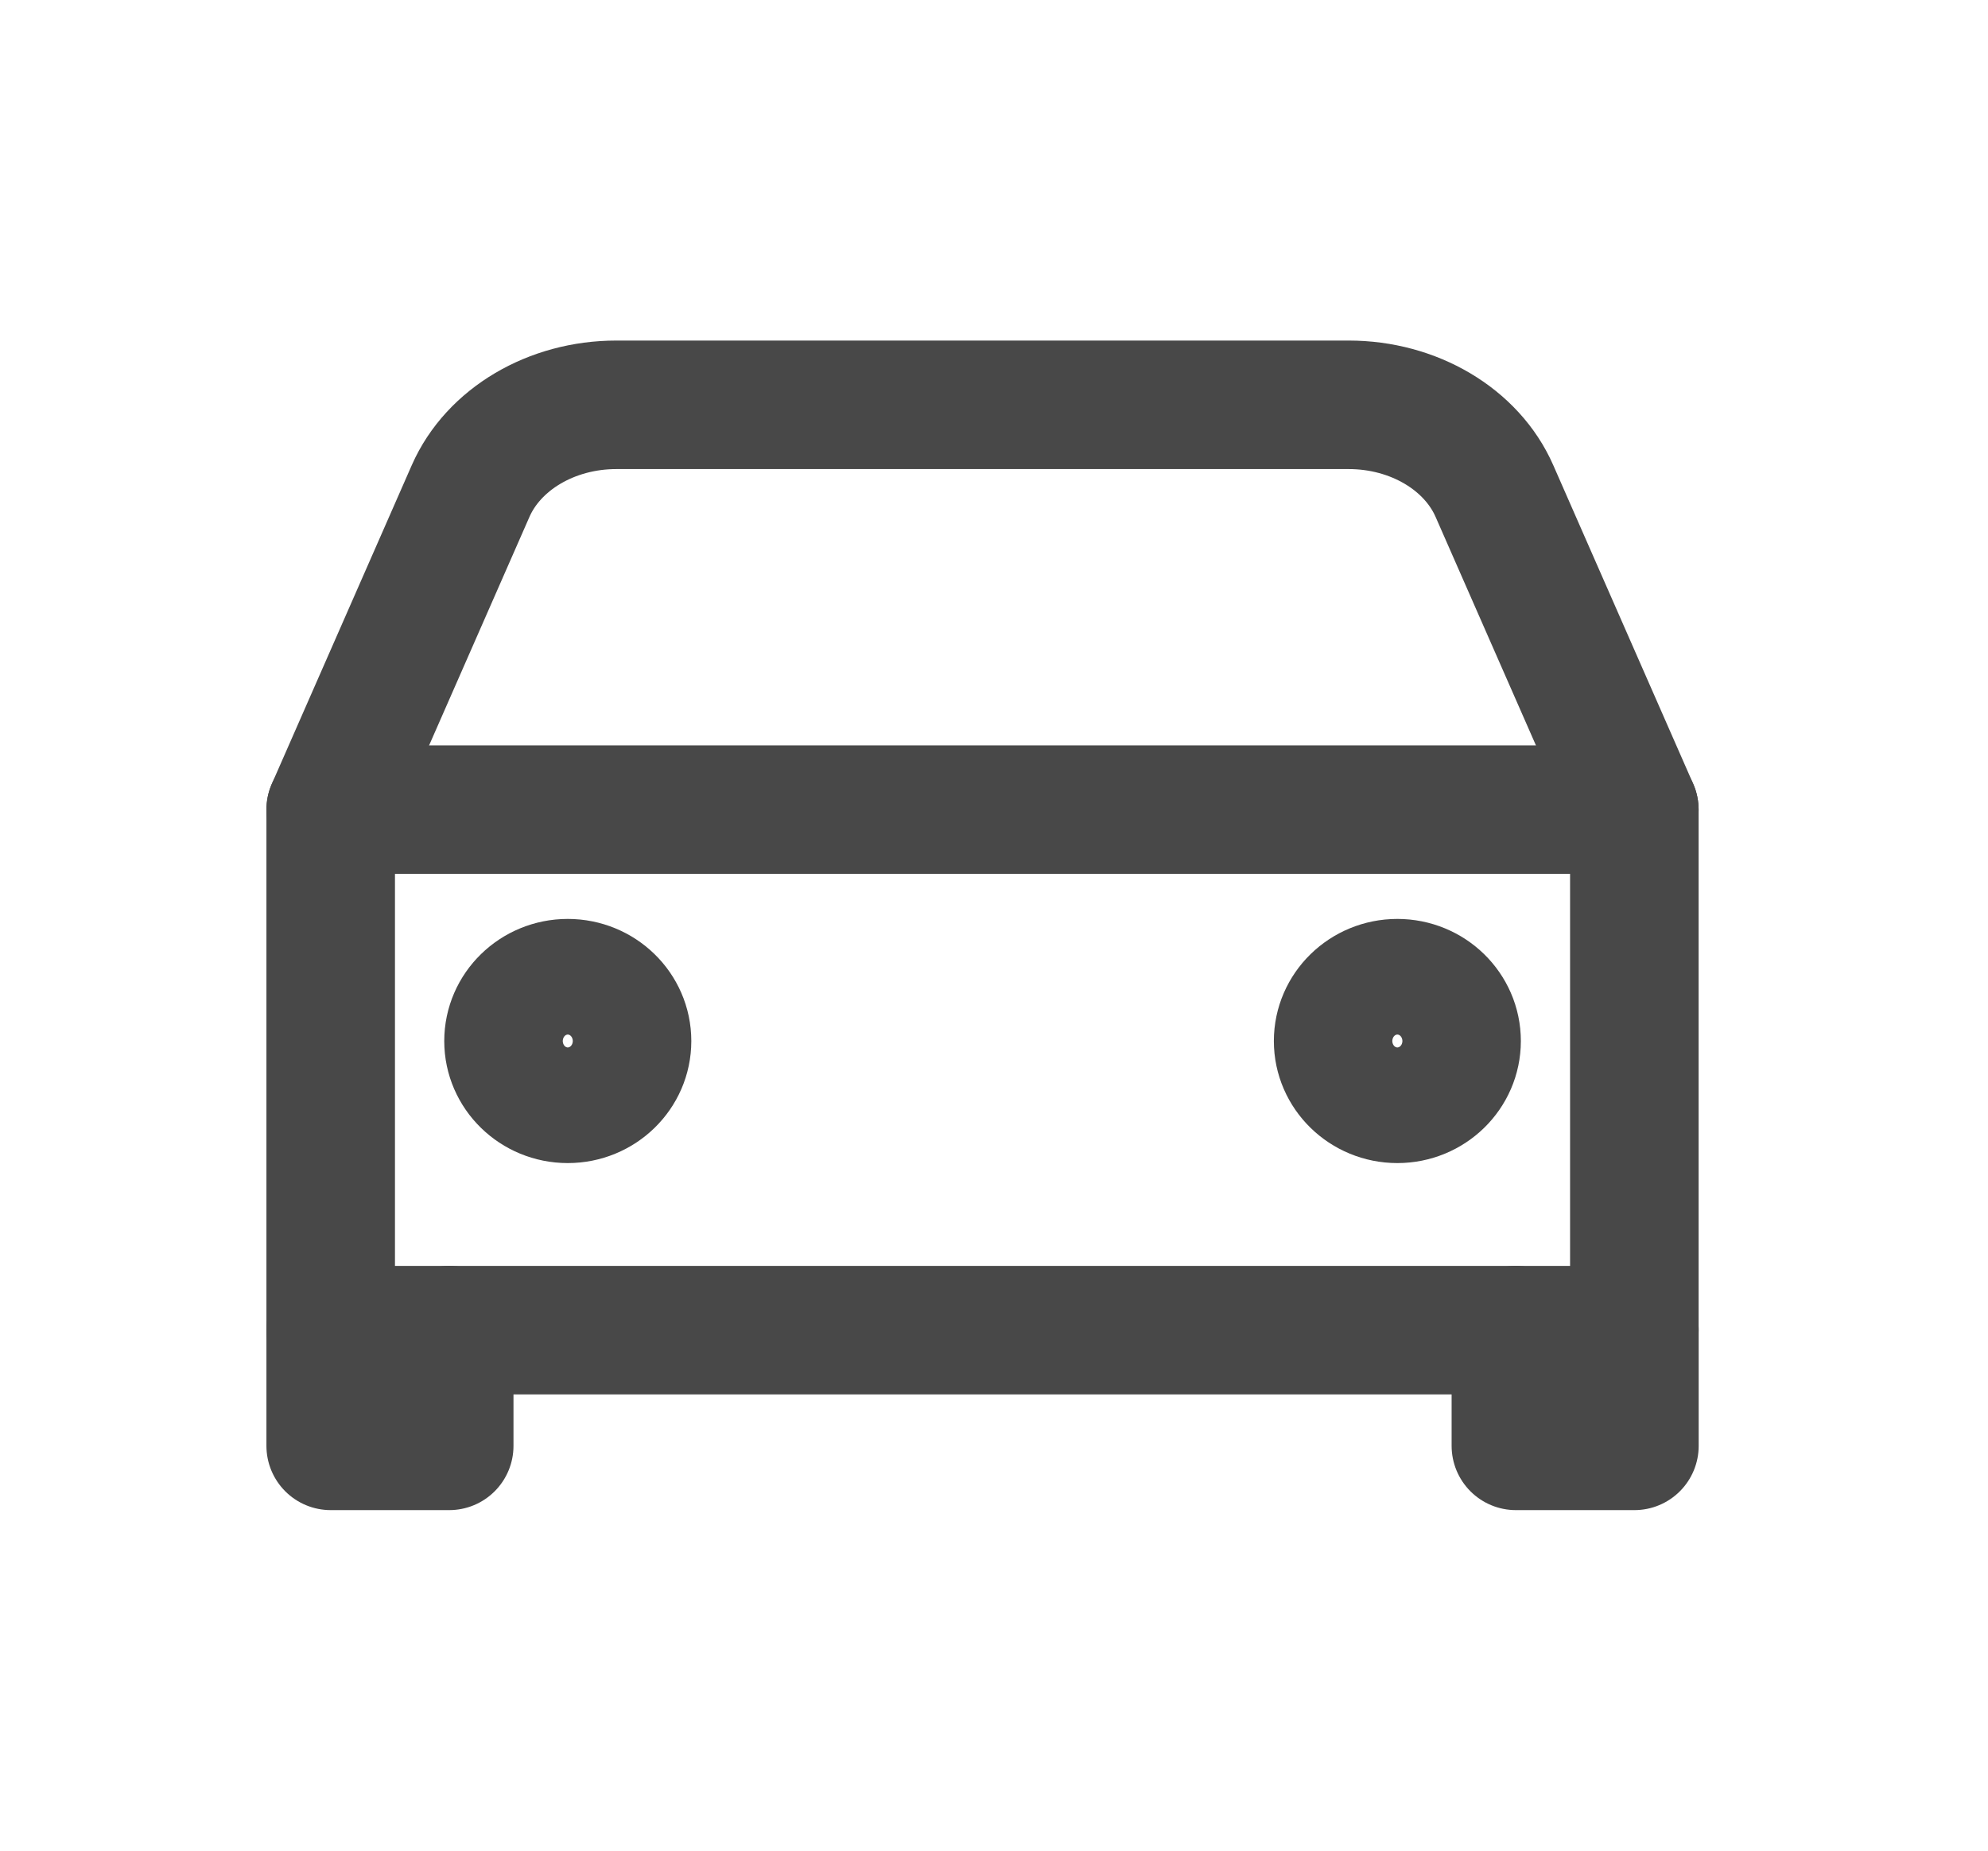
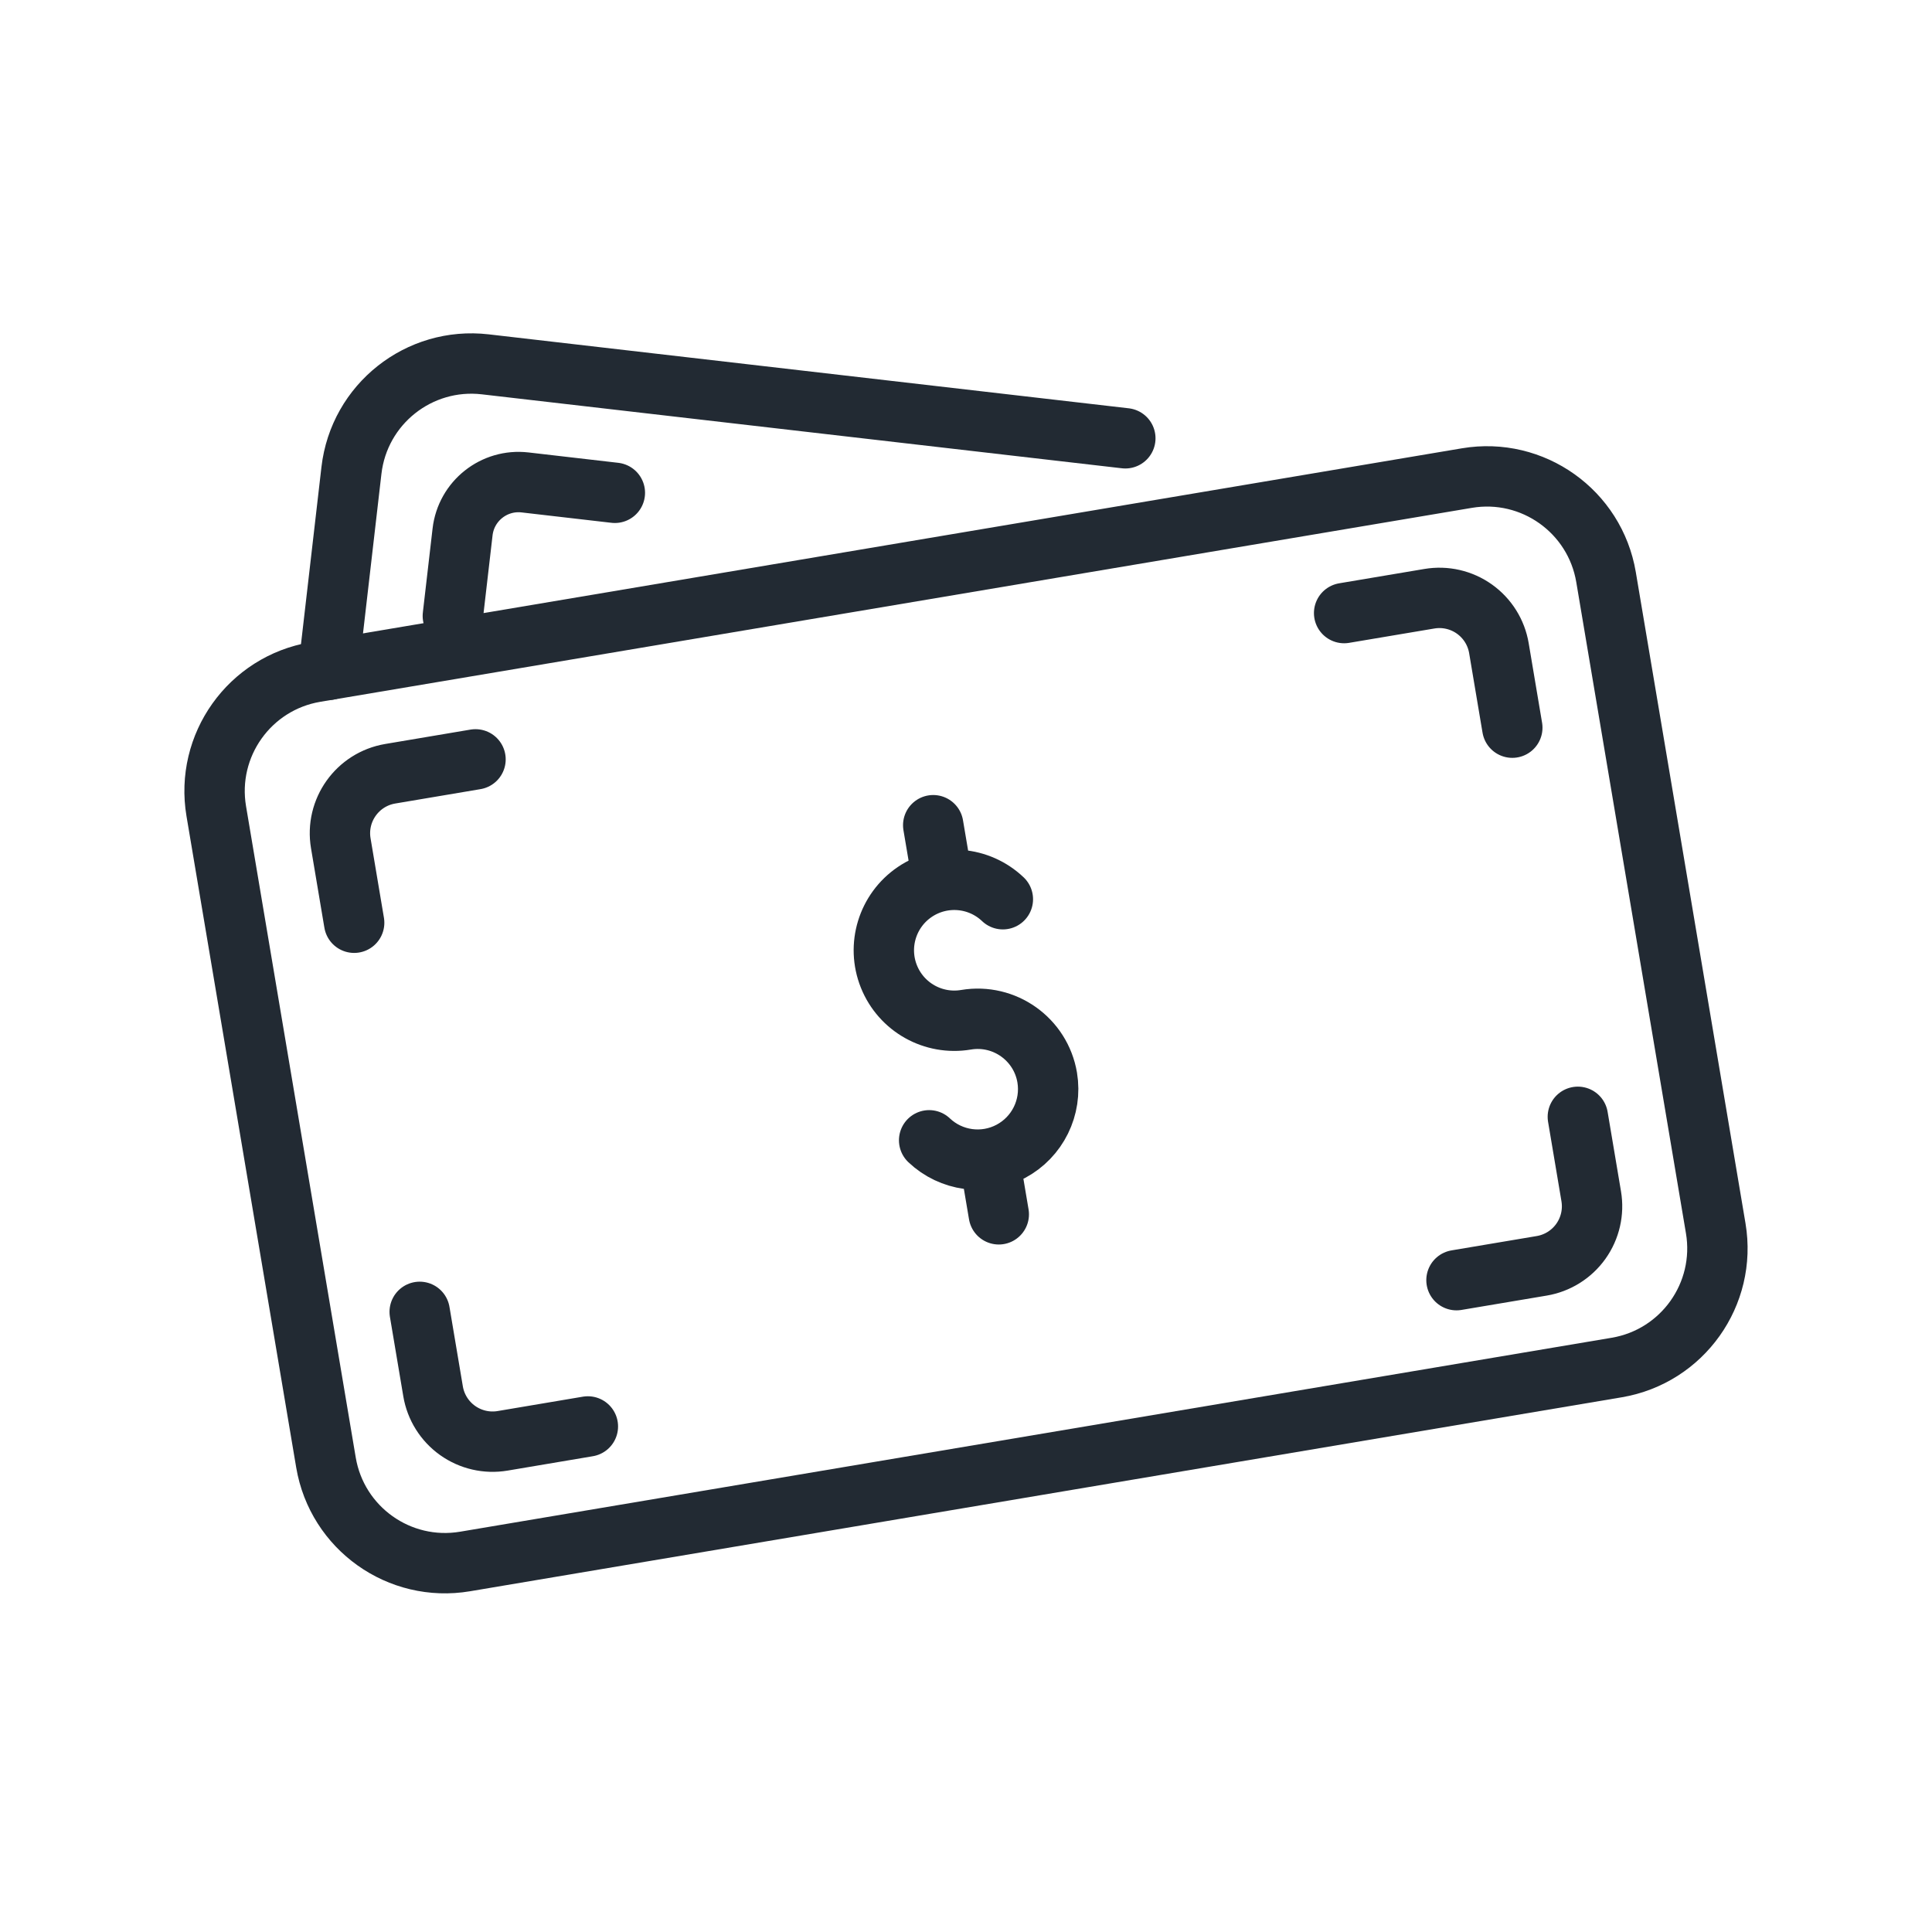
- <svg xmlns="http://www.w3.org/2000/svg" width="29" height="27" viewBox="0 0 29 27" fill="none">
-   <path d="M4.824 11.812L6.865 7.164C7.198 6.407 8.044 5.906 8.99 5.906H19.675C20.621 5.906 21.468 6.407 21.8 7.164L23.841 11.812" stroke="#484848" stroke-width="1.875" stroke-linecap="round" stroke-linejoin="round" />
-   <path d="M4.824 11.812H23.841V19.406H4.824V11.812Z" stroke="#484848" stroke-width="1.875" stroke-linecap="round" stroke-linejoin="round" />
-   <path d="M6.553 19.406V21.094H4.824V19.406" stroke="#484848" stroke-width="1.875" stroke-linecap="round" stroke-linejoin="round" />
-   <path d="M23.842 19.406V21.094H22.113V19.406" stroke="#484848" stroke-width="1.875" stroke-linecap="round" stroke-linejoin="round" />
-   <path d="M8.282 16.031C8.76 16.031 9.147 15.653 9.147 15.188C9.147 14.722 8.76 14.344 8.282 14.344C7.805 14.344 7.418 14.722 7.418 15.188C7.418 15.653 7.805 16.031 8.282 16.031Z" stroke="#484848" stroke-width="1.875" stroke-linecap="round" stroke-linejoin="round" />
-   <path d="M20.384 16.031C20.861 16.031 21.248 15.653 21.248 15.188C21.248 14.722 20.861 14.344 20.384 14.344C19.907 14.344 19.52 14.722 19.52 15.188C19.52 15.653 19.907 16.031 20.384 16.031Z" stroke="#484848" stroke-width="1.875" stroke-linecap="round" stroke-linejoin="round" />
+ <svg xmlns="http://www.w3.org/2000/svg" viewBox="0 0 64 64" xml:space="preserve" style="fill-rule:evenodd;clip-rule:evenodd;stroke-linecap:round;stroke-linejoin:round;stroke-miterlimit:2">
+   <path d="m37.278 14.519-21.203-2.45a4 4 0 0 0-4.433 3.514l-.763 6.606" style="fill:none;stroke:#222a33;stroke-width:2px" />
+   <path d="m15.001 20.404.322-2.782a1.867 1.867 0 0 1 2.069-1.641l2.976.344M53.202 19.117a4.001 4.001 0 0 0-4.609-3.28l-38.149 6.425a4.001 4.001 0 0 0-3.28 4.609l3.634 21.575a4 4 0 0 0 4.609 3.28l38.149-6.425a4.003 4.003 0 0 0 3.28-4.609l-3.634-21.575z" style="fill:none;stroke:#222a33;stroke-width:2px" />
+   <path d="m19.474 47.253-2.823.476a1.999 1.999 0 0 1-2.305-1.64l-.443-2.632m30.623-23.148 2.823-.475a1.998 1.998 0 0 1 2.305 1.64l.443 2.631m-38.365 6.462-.443-2.632a1.999 1.999 0 0 1 1.64-2.304l2.823-.476M52.268 36.996l.443 2.631a1.999 1.999 0 0 1-1.64 2.305l-2.823.475M33.221 29.788A2.334 2.334 0 1 0 32 33.781a2.336 2.336 0 0 1 2.69 1.914 2.336 2.336 0 0 1-3.911 2.079M31.225 29.177l-.311-1.841M33.086 40.226l-.311-1.841" style="fill:none;stroke:#222a33;stroke-width:2px" />
</svg>
